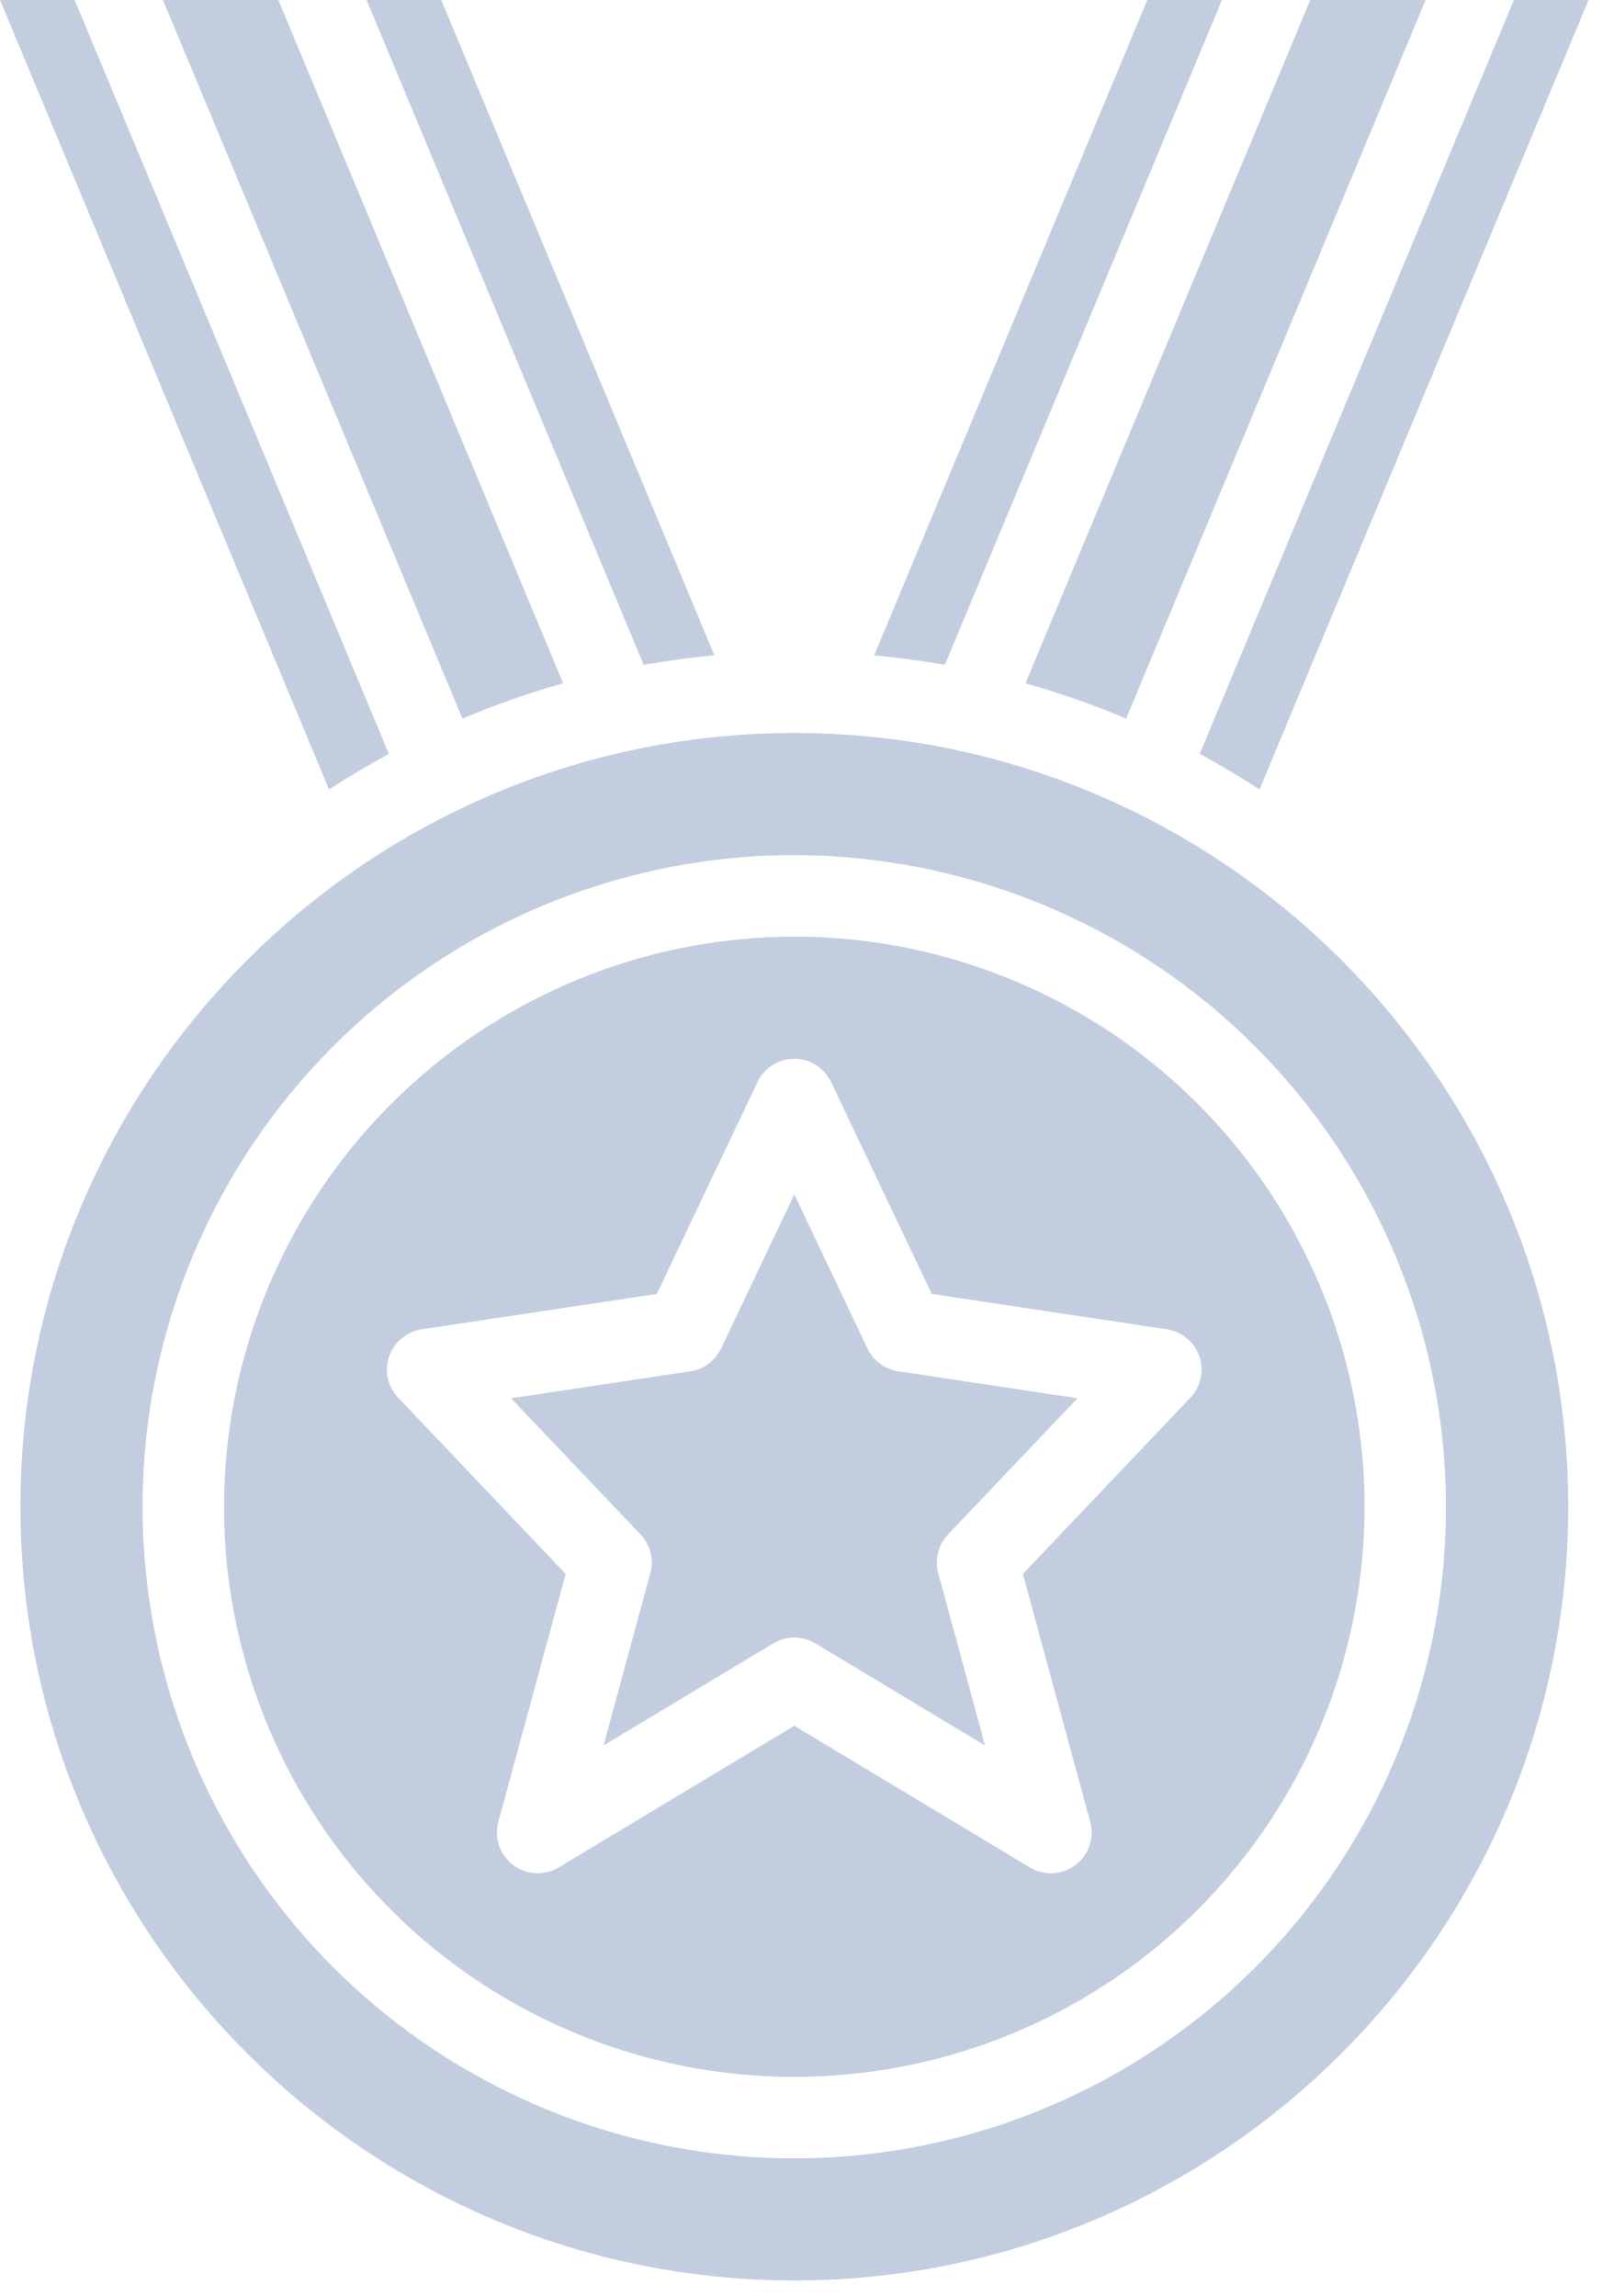
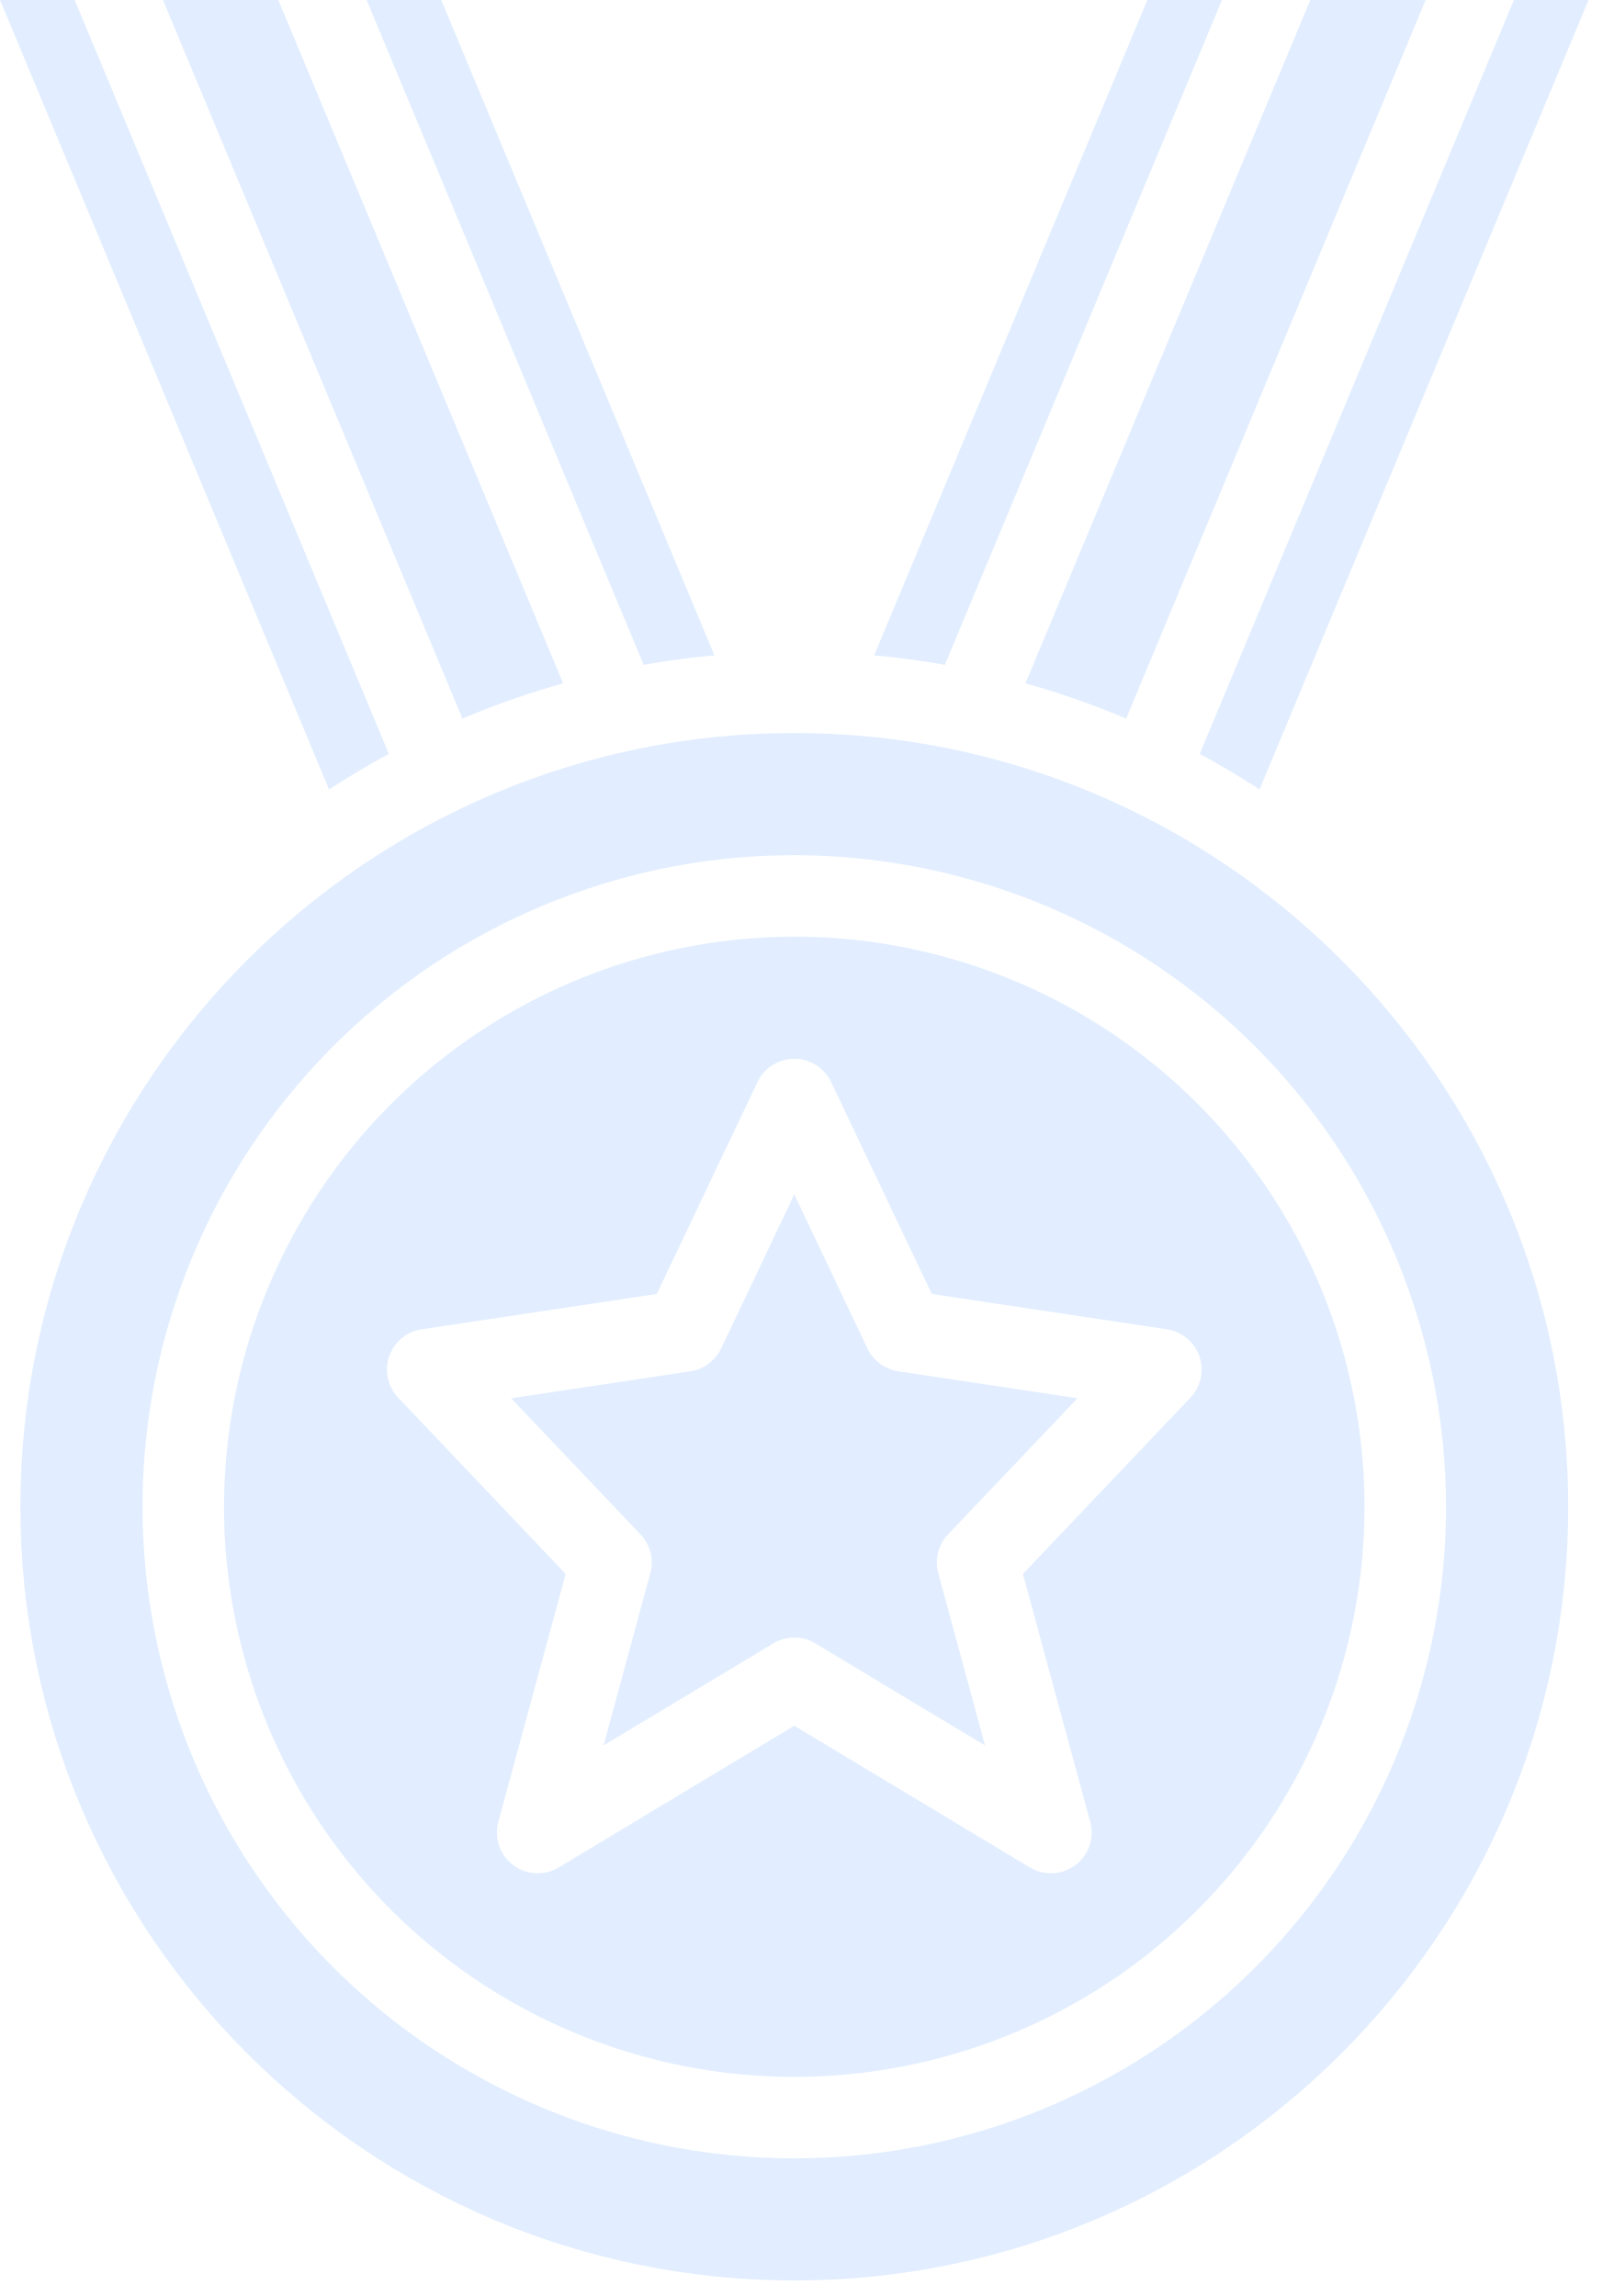
<svg xmlns="http://www.w3.org/2000/svg" width="26" height="37" viewBox="0 0 26 37" fill="none">
-   <path d="M11.51 10.561L7.109 0H5.906L10.37 10.714C10.745 10.647 11.125 10.596 11.51 10.561Z" fill="#C2CEDF" />
-   <path d="M18.144 11.58L22.969 0H21.11L16.521 11.012C17.073 11.167 17.616 11.357 18.144 11.58Z" fill="#C2CEDF" />
-   <path d="M6.265 12.149L1.203 0H0L5.301 12.722C5.614 12.519 5.935 12.328 6.265 12.149Z" fill="#C2CEDF" />
-   <path d="M19.688 0H18.485L14.084 10.561C14.469 10.596 14.848 10.648 15.223 10.714L19.688 0Z" fill="#C2CEDF" />
-   <path d="M19.329 12.149C19.658 12.327 19.98 12.518 20.293 12.722L25.594 0H24.391L19.329 12.149Z" fill="#C2CEDF" />
-   <path d="M11.618 21.731C11.572 21.828 11.502 21.912 11.416 21.976C11.33 22.04 11.229 22.082 11.123 22.098L8.234 22.533L10.32 24.728C10.397 24.809 10.453 24.91 10.48 25.019C10.508 25.128 10.507 25.243 10.477 25.352L9.724 28.128L12.459 26.483C12.561 26.421 12.678 26.389 12.797 26.389C12.916 26.389 13.033 26.421 13.135 26.483L15.87 28.128L15.117 25.352C15.087 25.243 15.086 25.128 15.114 25.019C15.141 24.91 15.197 24.809 15.274 24.728L17.36 22.533L14.471 22.098C14.365 22.082 14.264 22.04 14.178 21.976C14.091 21.912 14.022 21.828 13.976 21.731L12.797 19.248L11.618 21.731Z" fill="#C2CEDF" />
-   <path d="M3.609 24.281C3.609 26.098 4.148 27.875 5.158 29.386C6.167 30.896 7.602 32.074 9.281 32.769C10.96 33.465 12.807 33.647 14.589 33.292C16.372 32.938 18.009 32.063 19.293 30.778C20.578 29.493 21.453 27.856 21.808 26.074C22.162 24.291 21.98 22.444 21.285 20.765C20.59 19.087 19.412 17.652 17.901 16.642C16.39 15.633 14.614 15.094 12.797 15.094C10.361 15.097 8.026 16.065 6.303 17.788C4.581 19.51 3.612 21.845 3.609 24.281ZM13.39 17.437L15.012 20.852L18.801 21.422C18.919 21.44 19.031 21.49 19.123 21.567C19.215 21.644 19.285 21.744 19.324 21.858C19.363 21.971 19.37 22.093 19.344 22.211C19.319 22.328 19.262 22.436 19.179 22.523L16.48 25.364L17.565 29.36C17.599 29.486 17.595 29.62 17.552 29.744C17.51 29.868 17.432 29.976 17.327 30.055C17.223 30.134 17.097 30.18 16.966 30.187C16.835 30.194 16.705 30.162 16.593 30.094L12.797 27.81L9.001 30.094C8.888 30.161 8.759 30.194 8.628 30.186C8.497 30.18 8.371 30.134 8.267 30.055C8.162 29.976 8.084 29.867 8.041 29.743C7.999 29.619 7.995 29.486 8.029 29.359L9.114 25.364L6.415 22.523C6.332 22.436 6.275 22.328 6.25 22.21C6.224 22.093 6.231 21.971 6.27 21.858C6.309 21.744 6.379 21.643 6.471 21.567C6.563 21.49 6.674 21.44 6.793 21.422L10.582 20.852L12.204 17.438C12.257 17.325 12.341 17.231 12.446 17.164C12.551 17.098 12.673 17.063 12.797 17.063C12.921 17.063 13.043 17.098 13.148 17.164C13.252 17.231 13.336 17.325 13.39 17.438L13.39 17.437Z" fill="#C2CEDF" />
-   <path d="M0.328 24.281C0.328 31.157 5.922 36.75 12.797 36.75C19.672 36.75 25.266 31.157 25.266 24.281C25.266 17.406 19.672 11.812 12.797 11.812C5.922 11.812 0.328 17.406 0.328 24.281ZM23.297 24.281C23.297 26.358 22.681 28.388 21.527 30.115C20.374 31.841 18.734 33.187 16.815 33.982C14.896 34.777 12.785 34.985 10.748 34.58C8.712 34.174 6.841 33.174 5.372 31.706C3.904 30.237 2.904 28.366 2.499 26.33C2.093 24.293 2.301 22.182 3.096 20.263C3.891 18.344 5.237 16.705 6.963 15.551C8.69 14.397 10.72 13.781 12.797 13.781C15.581 13.784 18.25 14.892 20.218 16.86C22.186 18.829 23.294 21.497 23.297 24.281Z" fill="#C2CEDF" />
-   <path d="M9.073 11.012L4.484 0H2.625L7.45 11.58C7.978 11.357 8.52 11.167 9.073 11.012Z" fill="#C2CEDF" />
+   <path d="M11.51 10.561L7.109 0H5.906L10.37 10.714C10.745 10.647 11.125 10.596 11.51 10.561Z" fill="#E2EEFF" />
+   <path d="M18.144 11.58L22.969 0H21.11L16.521 11.012C17.073 11.167 17.616 11.357 18.144 11.58Z" fill="#E2EEFF" />
+   <path d="M6.265 12.149L1.203 0H0L5.301 12.722C5.614 12.519 5.935 12.328 6.265 12.149Z" fill="#E2EEFF" />
+   <path d="M19.688 0H18.485L14.084 10.561C14.469 10.596 14.848 10.648 15.223 10.714L19.688 0Z" fill="#E2EEFF" />
+   <path d="M19.329 12.149C19.658 12.327 19.98 12.518 20.293 12.722L25.594 0H24.391L19.329 12.149Z" fill="#E2EEFF" />
+   <path d="M11.618 21.731C11.572 21.828 11.502 21.912 11.416 21.976C11.33 22.04 11.229 22.082 11.123 22.098L8.234 22.533L10.32 24.728C10.397 24.809 10.453 24.91 10.48 25.019C10.508 25.128 10.507 25.243 10.477 25.352L9.724 28.128L12.459 26.483C12.561 26.421 12.678 26.389 12.797 26.389C12.916 26.389 13.033 26.421 13.135 26.483L15.87 28.128L15.117 25.352C15.087 25.243 15.086 25.128 15.114 25.019C15.141 24.91 15.197 24.809 15.274 24.728L17.36 22.533L14.471 22.098C14.365 22.082 14.264 22.04 14.178 21.976C14.091 21.912 14.022 21.828 13.976 21.731L12.797 19.248L11.618 21.731Z" fill="#E2EEFF" />
+   <path d="M3.609 24.281C3.609 26.098 4.148 27.875 5.158 29.386C6.167 30.896 7.602 32.074 9.281 32.769C10.96 33.465 12.807 33.647 14.589 33.292C16.372 32.938 18.009 32.063 19.293 30.778C20.578 29.493 21.453 27.856 21.808 26.074C22.162 24.291 21.98 22.444 21.285 20.765C20.59 19.087 19.412 17.652 17.901 16.642C16.39 15.633 14.614 15.094 12.797 15.094C10.361 15.097 8.026 16.065 6.303 17.788C4.581 19.51 3.612 21.845 3.609 24.281ZM13.39 17.437L15.012 20.852L18.801 21.422C18.919 21.44 19.031 21.49 19.123 21.567C19.215 21.644 19.285 21.744 19.324 21.858C19.363 21.971 19.37 22.093 19.344 22.211C19.319 22.328 19.262 22.436 19.179 22.523L16.48 25.364L17.565 29.36C17.599 29.486 17.595 29.62 17.552 29.744C17.51 29.868 17.432 29.976 17.327 30.055C17.223 30.134 17.097 30.18 16.966 30.187C16.835 30.194 16.705 30.162 16.593 30.094L12.797 27.81L9.001 30.094C8.888 30.161 8.759 30.194 8.628 30.186C8.497 30.18 8.371 30.134 8.267 30.055C8.162 29.976 8.084 29.867 8.041 29.743C7.999 29.619 7.995 29.486 8.029 29.359L9.114 25.364L6.415 22.523C6.332 22.436 6.275 22.328 6.25 22.21C6.224 22.093 6.231 21.971 6.27 21.858C6.309 21.744 6.379 21.643 6.471 21.567C6.563 21.49 6.674 21.44 6.793 21.422L10.582 20.852L12.204 17.438C12.257 17.325 12.341 17.231 12.446 17.164C12.551 17.098 12.673 17.063 12.797 17.063C12.921 17.063 13.043 17.098 13.148 17.164C13.252 17.231 13.336 17.325 13.39 17.438L13.39 17.437Z" fill="#E2EEFF" />
+   <path d="M0.328 24.281C0.328 31.157 5.922 36.75 12.797 36.75C19.672 36.75 25.266 31.157 25.266 24.281C25.266 17.406 19.672 11.812 12.797 11.812C5.922 11.812 0.328 17.406 0.328 24.281ZM23.297 24.281C23.297 26.358 22.681 28.388 21.527 30.115C20.374 31.841 18.734 33.187 16.815 33.982C14.896 34.777 12.785 34.985 10.748 34.58C8.712 34.174 6.841 33.174 5.372 31.706C3.904 30.237 2.904 28.366 2.499 26.33C2.093 24.293 2.301 22.182 3.096 20.263C3.891 18.344 5.237 16.705 6.963 15.551C8.69 14.397 10.72 13.781 12.797 13.781C15.581 13.784 18.25 14.892 20.218 16.86C22.186 18.829 23.294 21.497 23.297 24.281Z" fill="#E2EEFF" />
+   <path d="M9.073 11.012L4.484 0H2.625L7.45 11.58C7.978 11.357 8.52 11.167 9.073 11.012Z" fill="#E2EEFF" />
</svg>
